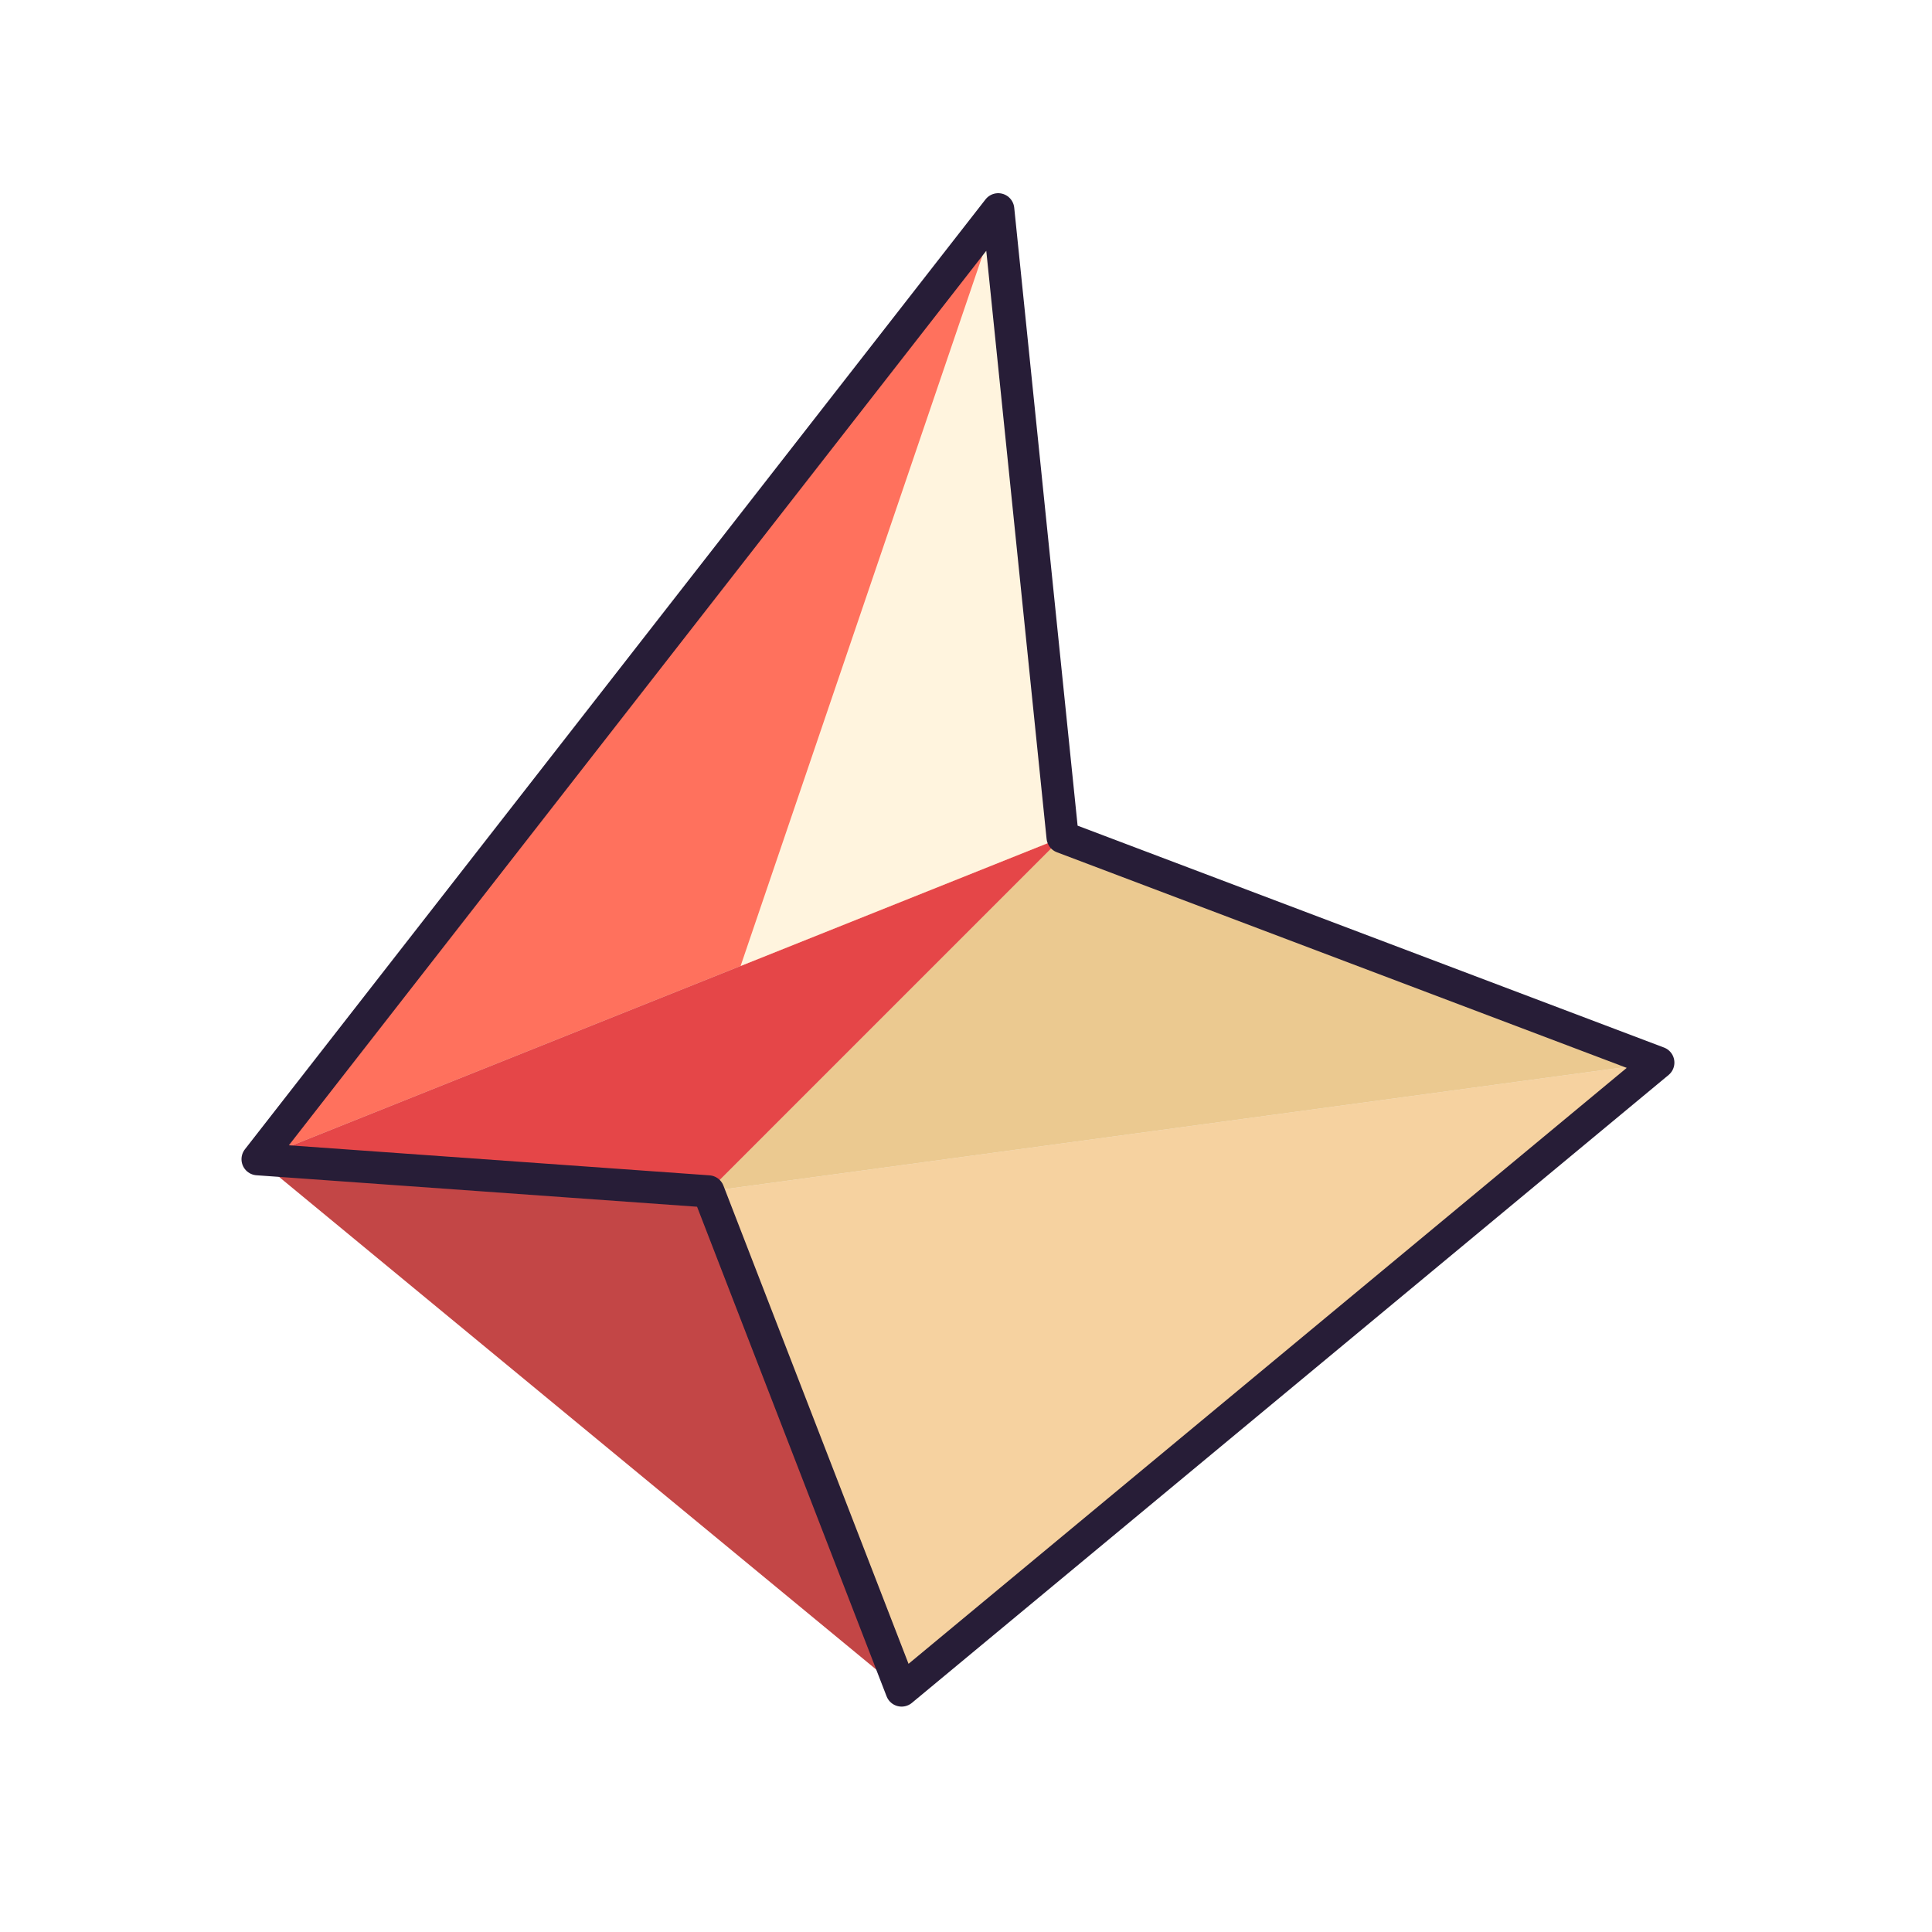
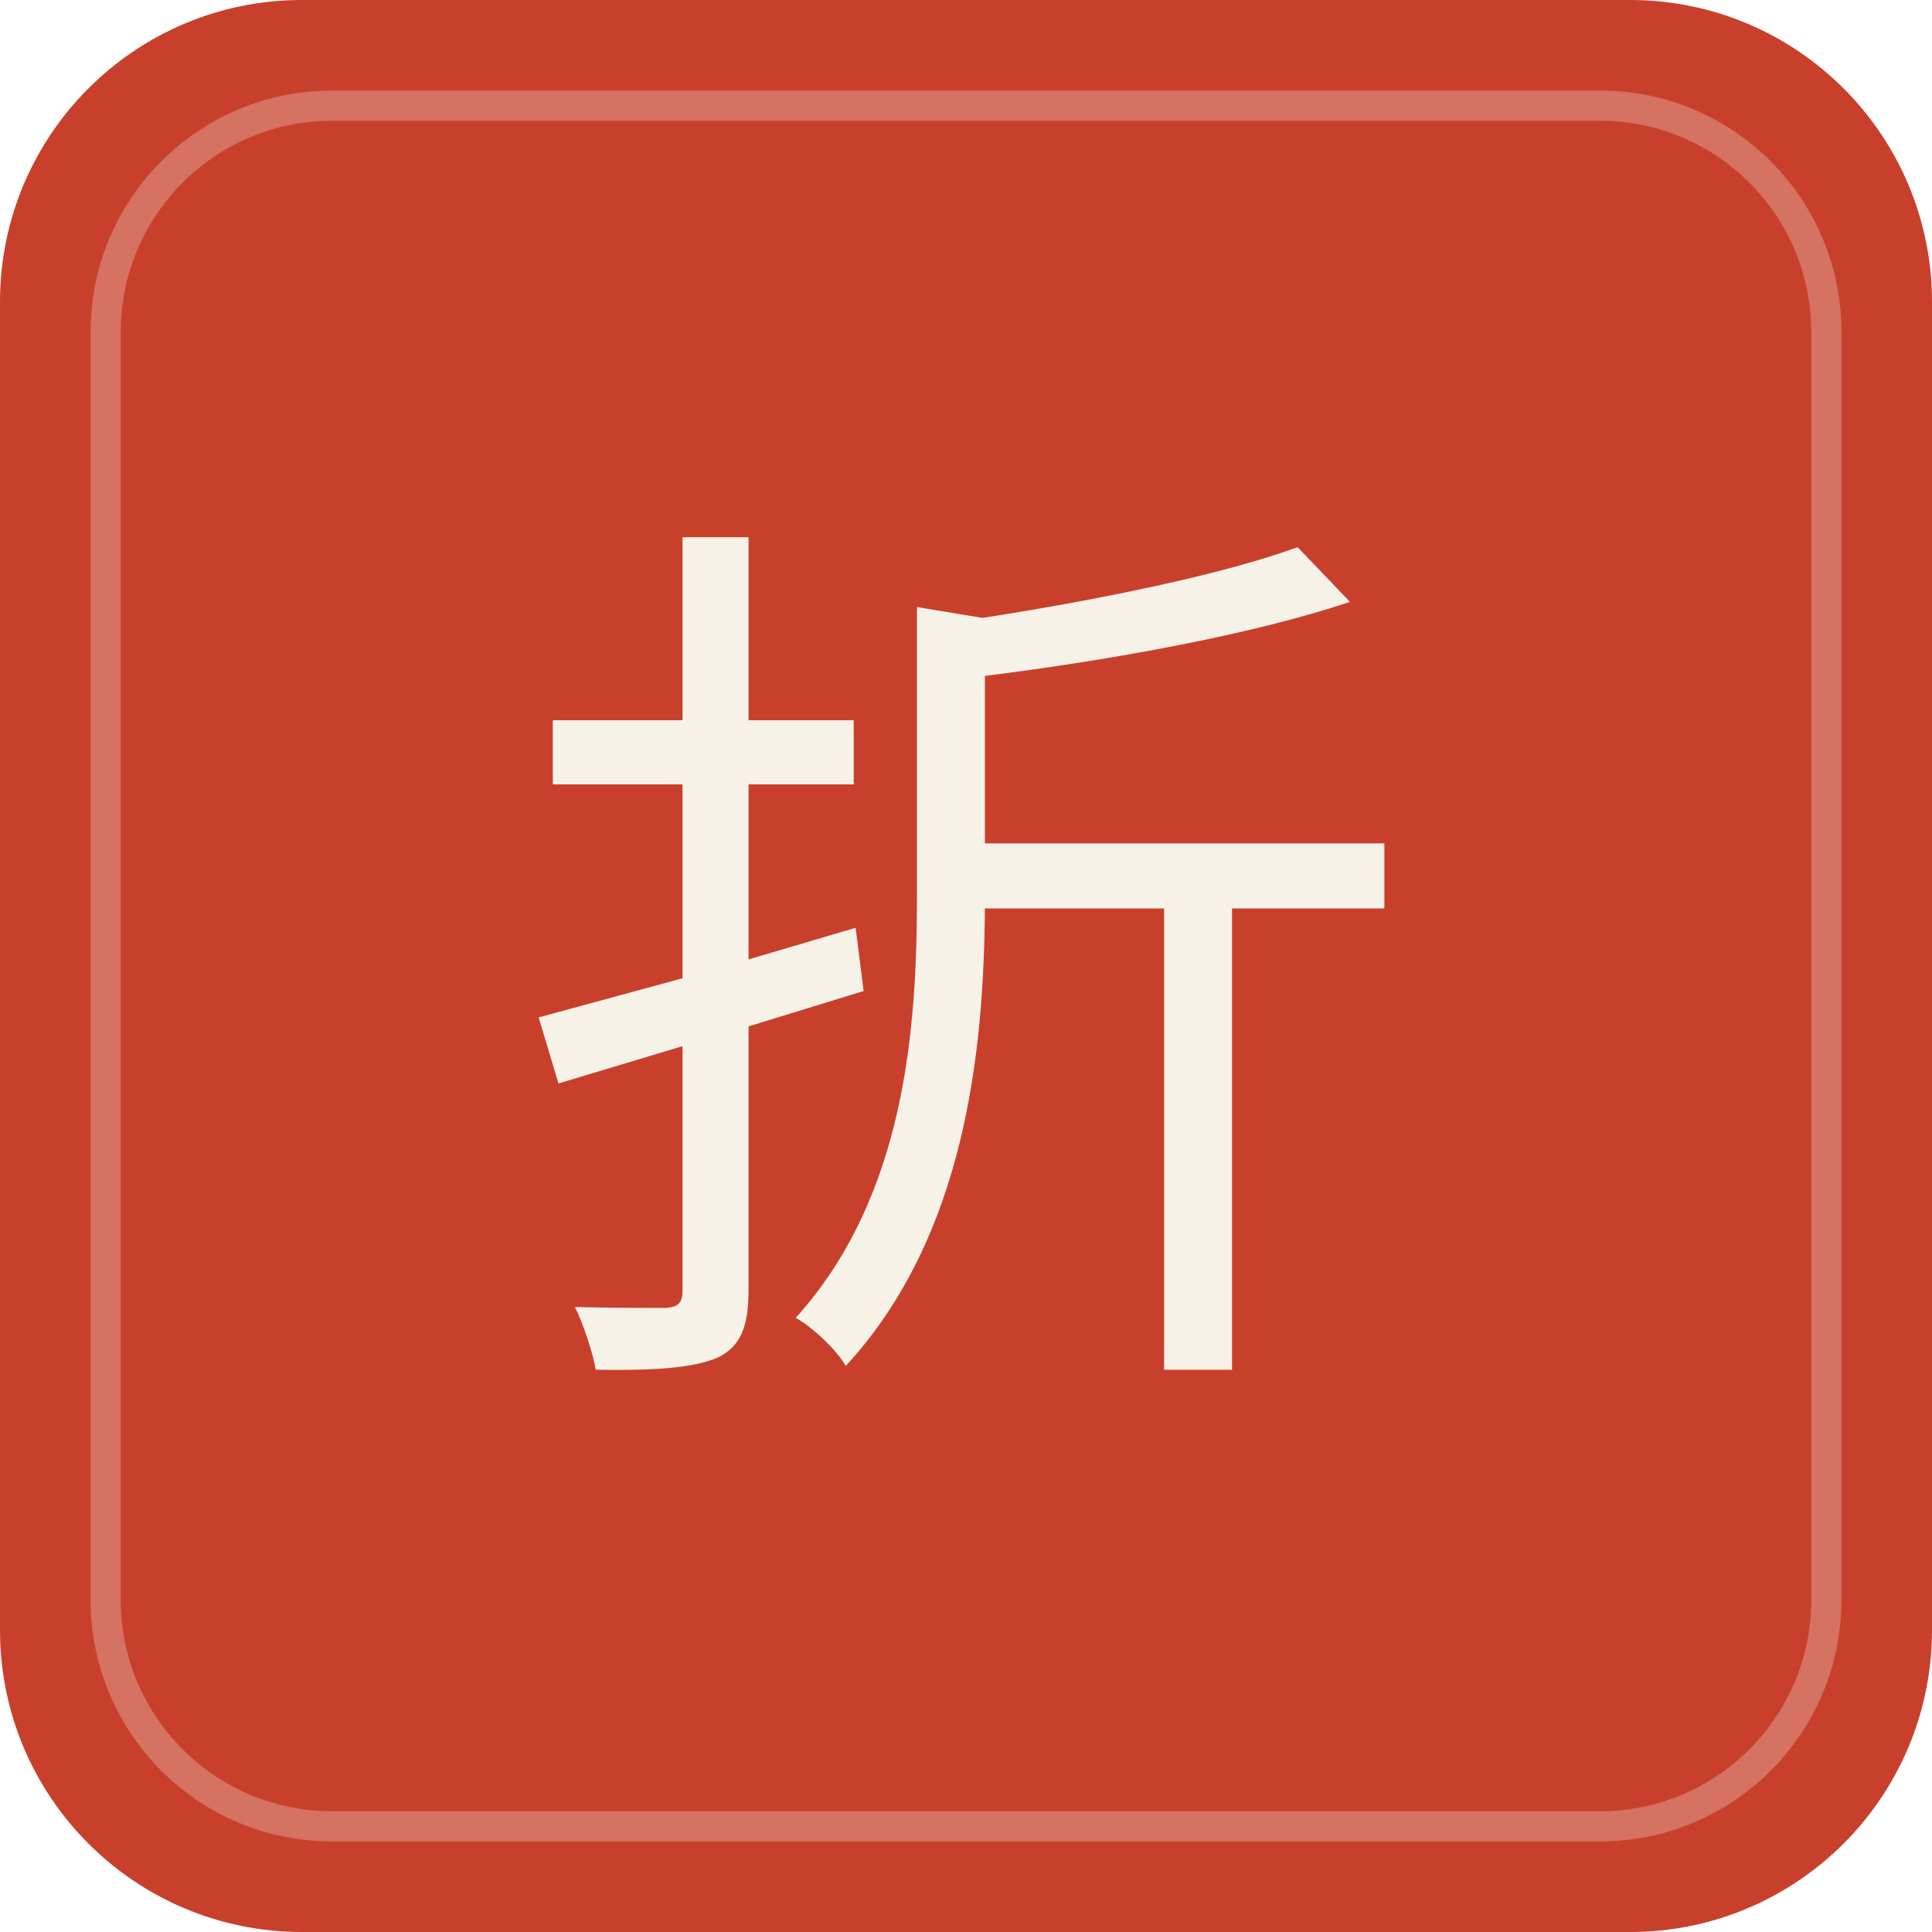
- <svg xmlns="http://www.w3.org/2000/svg" viewBox="0 0 120 120" fill="none">
-   <path d="M16 72 62 13l4 39 37 14-47 39-12-31-28-2Z" fill="#F1E7D5" />
-   <path d="m16 72 50-20-4-39L16 72Z" fill="#FF715D" />
-   <path d="m16 72 50-20-22 22-28-2Z" fill="#E54648" />
-   <path d="m66 52 37 14-59 8 22-22Z" fill="#EBC990" />
-   <path d="m44 74 59-8-47 39-12-31Z" fill="#F6D2A0" />
-   <path d="m44 74 12 31-40-33 28 2Z" fill="#C34646" />
-   <path d="m62 13 4 39-20 8 16-47Z" fill="#FFF4DE" />
-   <path d="m16 72 46-59 4 39 37 14-47 39-12-31-28-2Z" stroke="#271D37" stroke-width="2" stroke-linejoin="round" />
+ <svg xmlns="http://www.w3.org/2000/svg" viewBox="0 0 64 64" role="img" aria-label="Zhezhi">
+   <rect width="64" height="64" rx="10" fill="#c8402c" />
+   <rect x="3.5" y="3.5" width="57" height="57" rx="7.5" fill="none" stroke="#f7f2e8" stroke-opacity="0.28" stroke-width="1" />
+   <text x="32" y="43" text-anchor="middle" font-size="30" font-family="Microsoft YaHei, SimSun, serif" fill="#f7f2e8">折</text>
</svg>
